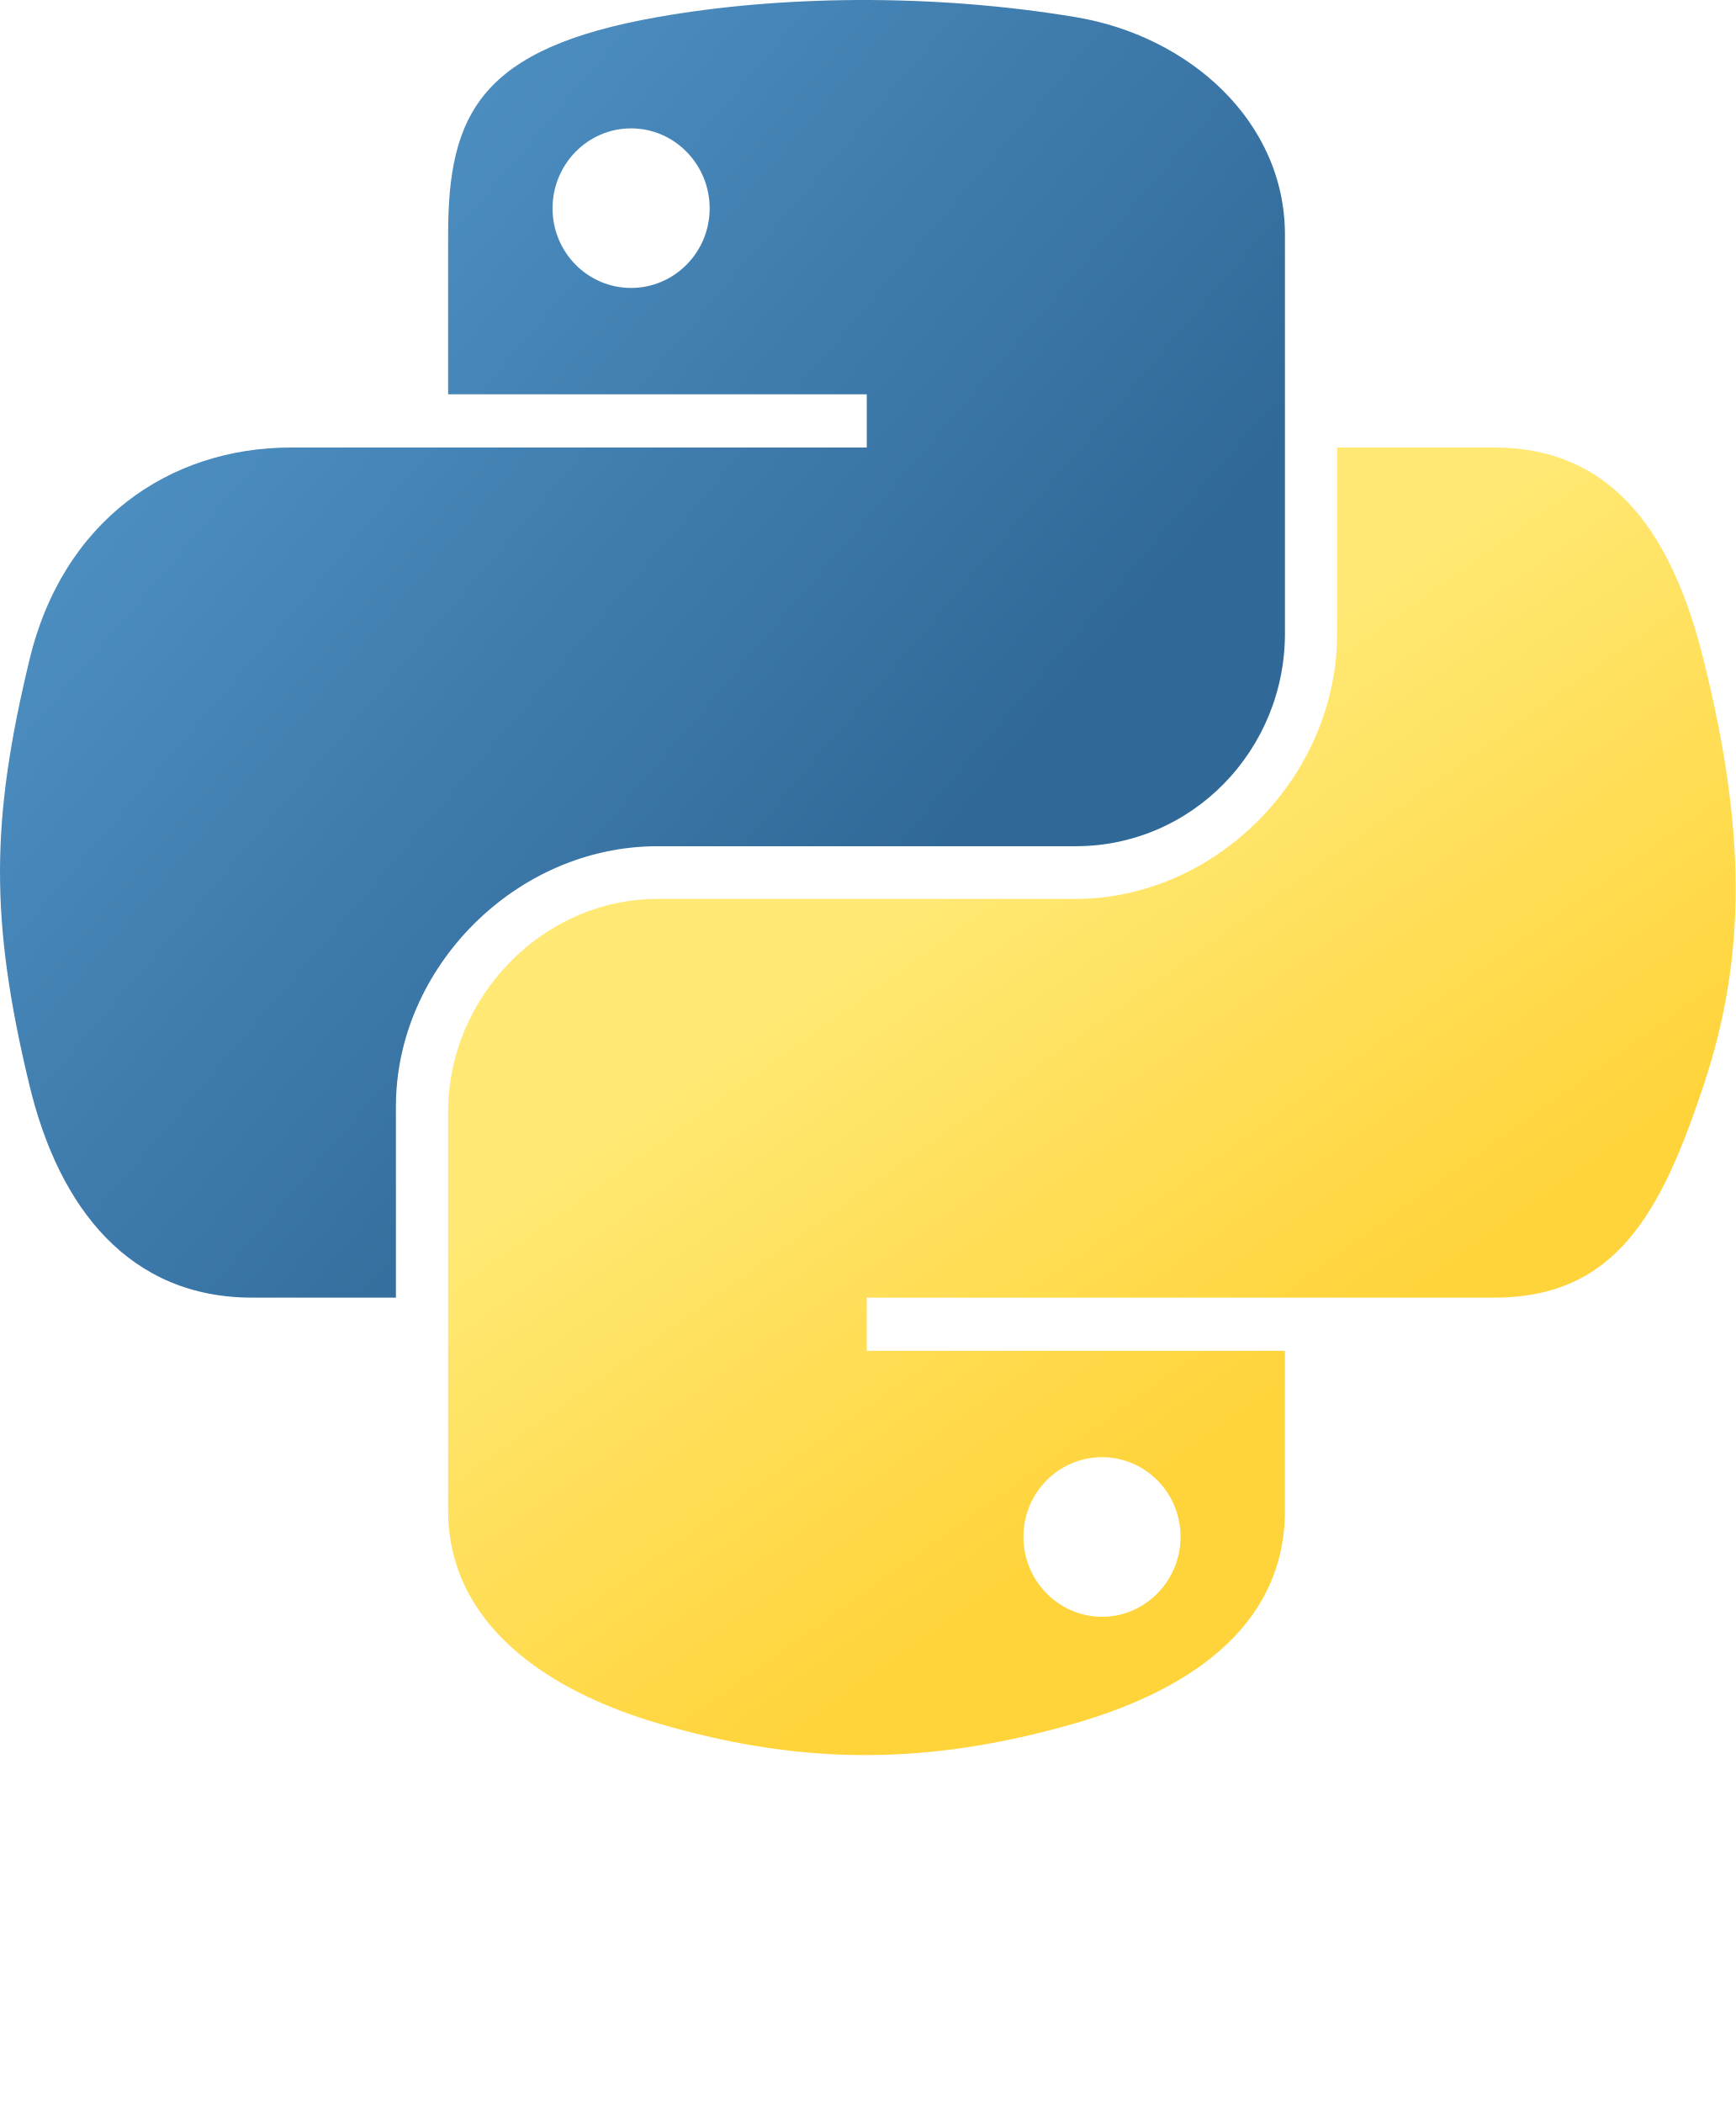
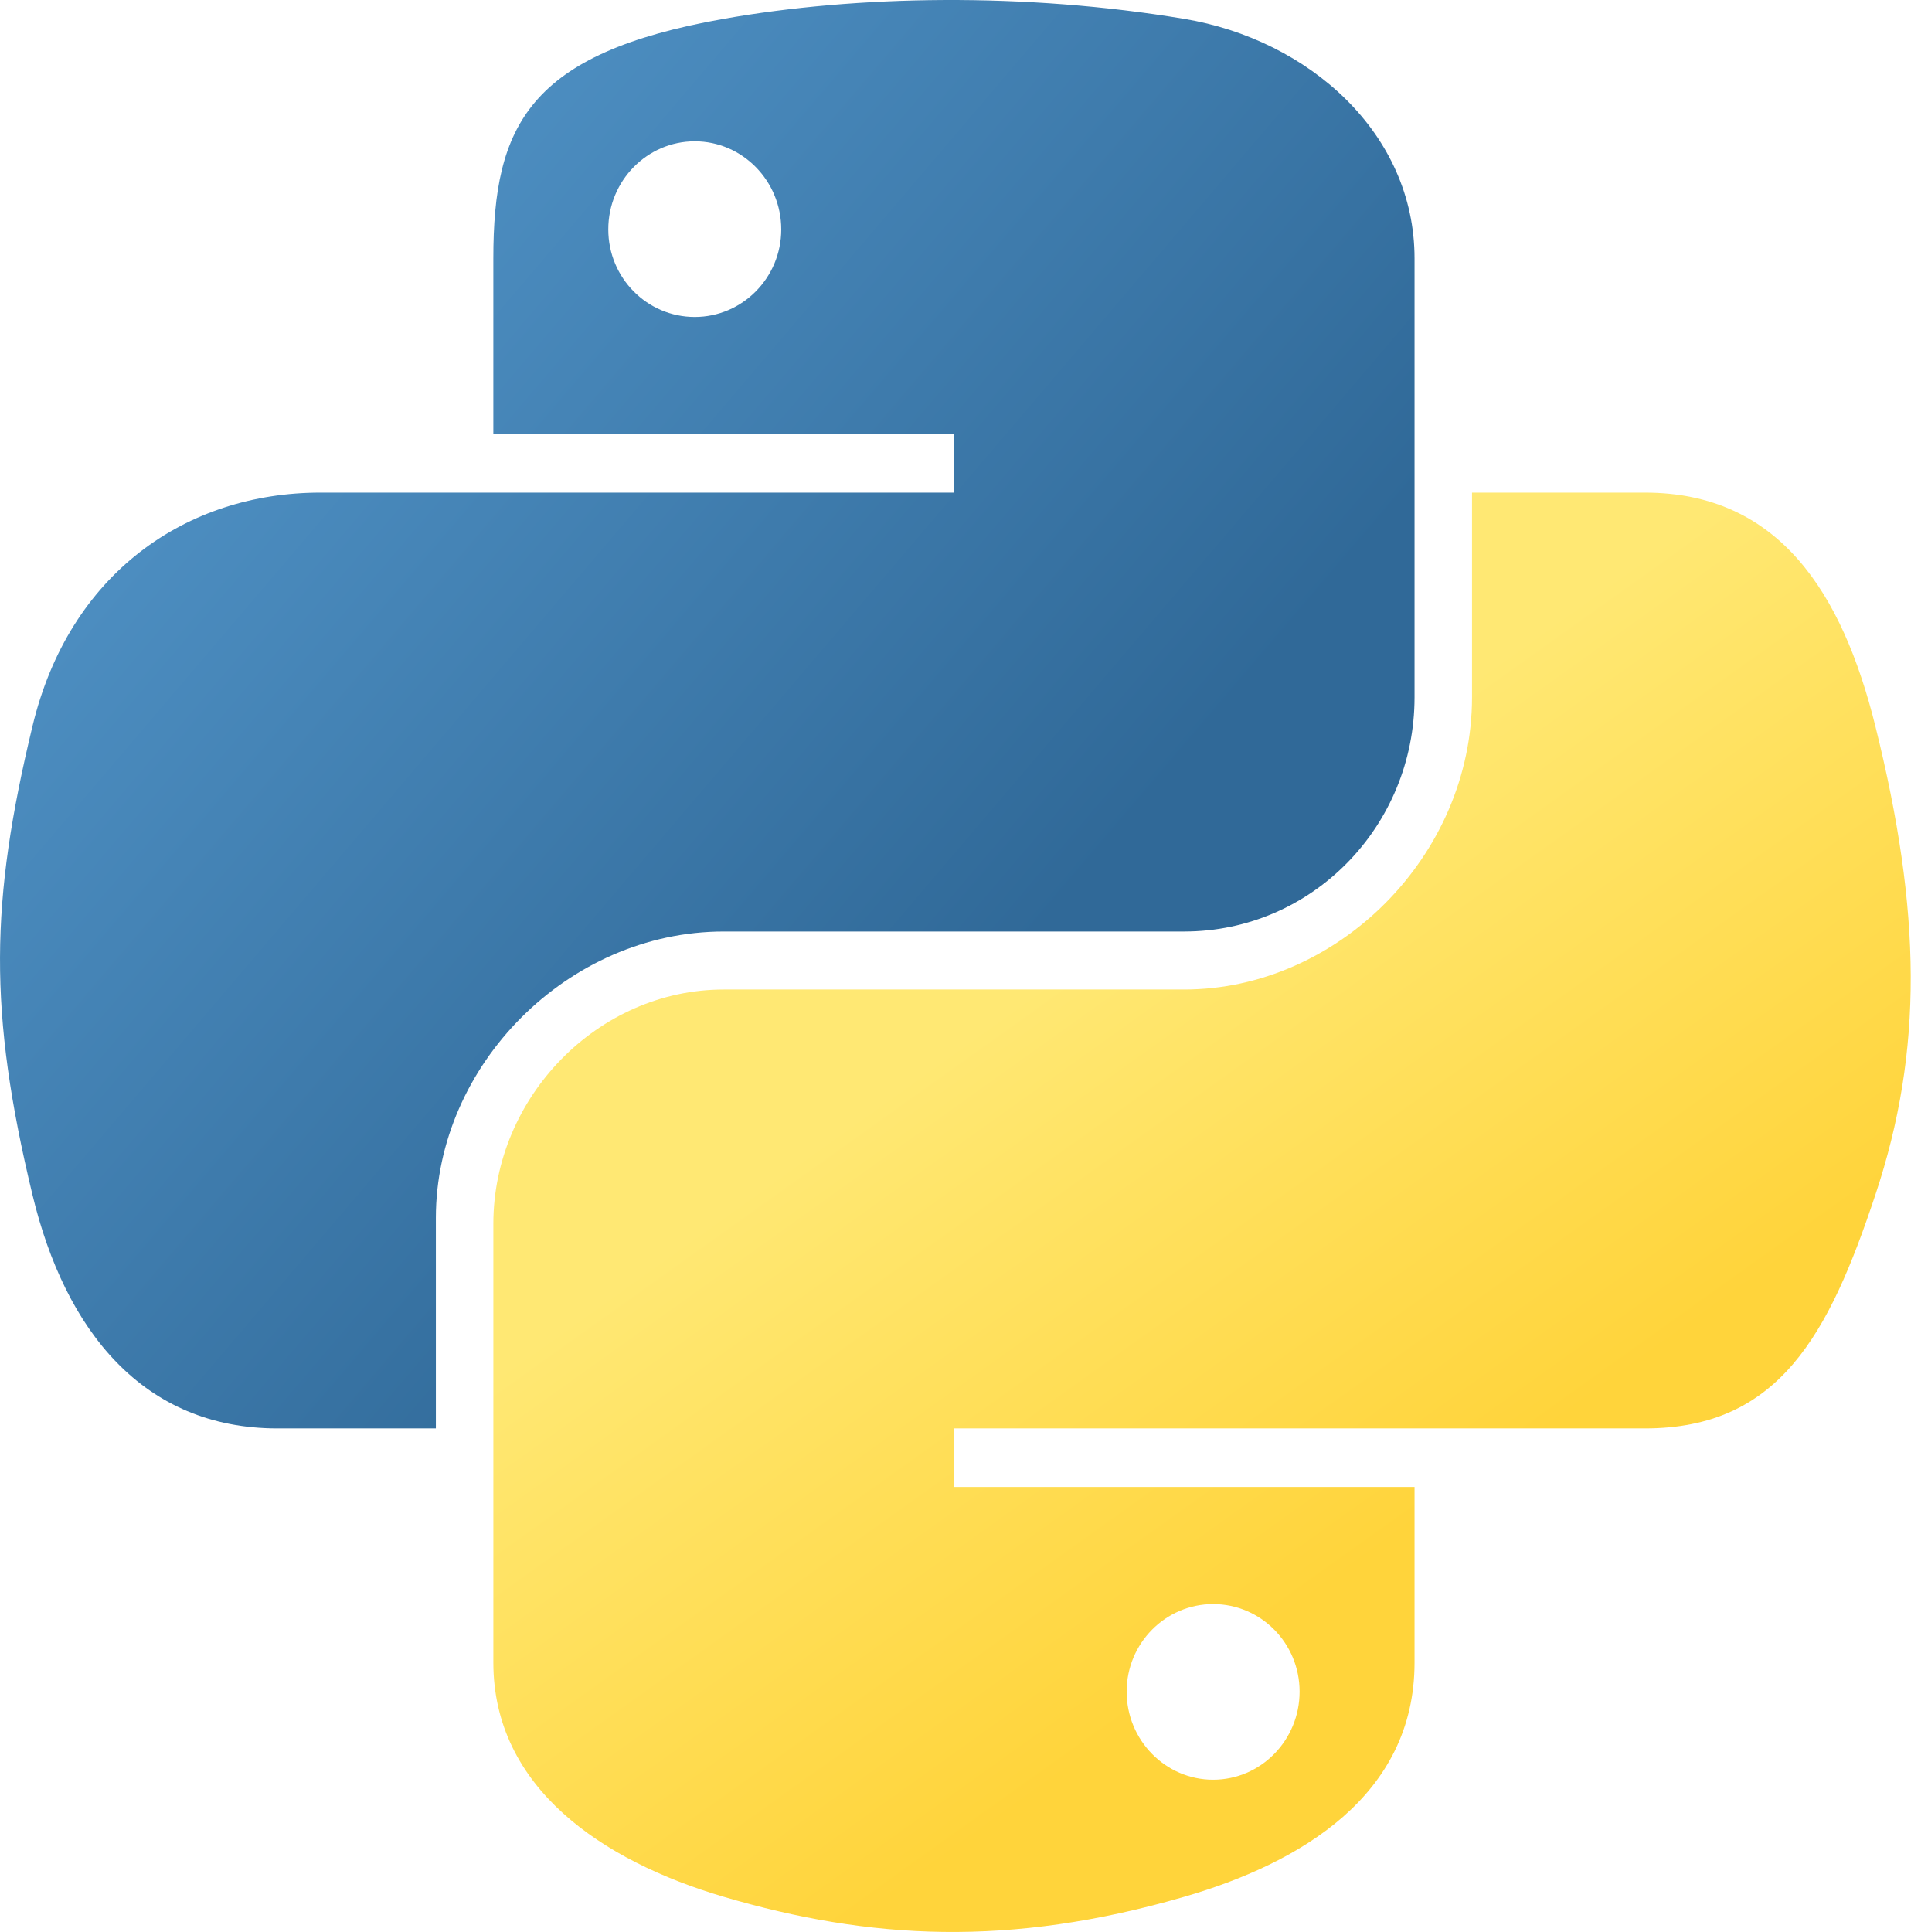
- <svg xmlns="http://www.w3.org/2000/svg" xmlns:xlink="http://www.w3.org/1999/xlink" version="1.0" id="svg2" width="83.371pt" height="101.001pt">
+ <svg xmlns="http://www.w3.org/2000/svg" xmlns:xlink="http://www.w3.org/1999/xlink" version="1.0" id="svg2" viewBox="0 0 111.16 112.39">
  <defs id="defs4">
    <linearGradient id="linearGradient2795">
      <stop style="stop-color:#b8b8b8;stop-opacity:0.498;" offset="0" id="stop2797" />
      <stop style="stop-color:#7f7f7f;stop-opacity:0;" offset="1" id="stop2799" />
    </linearGradient>
    <linearGradient id="linearGradient2787">
      <stop style="stop-color:#7f7f7f;stop-opacity:0.5;" offset="0" id="stop2789" />
      <stop style="stop-color:#7f7f7f;stop-opacity:0;" offset="1" id="stop2791" />
    </linearGradient>
    <linearGradient id="linearGradient3676">
      <stop style="stop-color:#b2b2b2;stop-opacity:0.5;" offset="0" id="stop3678" />
      <stop style="stop-color:#b3b3b3;stop-opacity:0;" offset="1" id="stop3680" />
    </linearGradient>
    <linearGradient id="linearGradient3236">
      <stop style="stop-color:#f4f4f4;stop-opacity:1" offset="0" id="stop3244" />
      <stop style="stop-color:white;stop-opacity:1" offset="1" id="stop3240" />
    </linearGradient>
    <linearGradient id="linearGradient4671">
      <stop style="stop-color:#ffd43b;stop-opacity:1;" offset="0" id="stop4673" />
      <stop style="stop-color:#ffe873;stop-opacity:1" offset="1" id="stop4675" />
    </linearGradient>
    <linearGradient id="linearGradient4689">
      <stop style="stop-color:#5a9fd4;stop-opacity:1;" offset="0" id="stop4691" />
      <stop style="stop-color:#306998;stop-opacity:1;" offset="1" id="stop4693" />
    </linearGradient>
    <linearGradient x1="224.24" y1="144.757" x2="-65.309" y2="144.757" id="linearGradient2987" xlink:href="#linearGradient4671" gradientUnits="userSpaceOnUse" gradientTransform="translate(100.2702,99.61116)" />
    <linearGradient x1="172.942" y1="77.476" x2="26.67" y2="76.313" id="linearGradient2990" xlink:href="#linearGradient4689" gradientUnits="userSpaceOnUse" gradientTransform="translate(100.2702,99.61116)" />
    <linearGradient xlink:href="#linearGradient4689" id="linearGradient2587" gradientUnits="userSpaceOnUse" gradientTransform="translate(100.2702,99.61116)" x1="172.942" y1="77.476" x2="26.67" y2="76.313" />
    <linearGradient xlink:href="#linearGradient4671" id="linearGradient2589" gradientUnits="userSpaceOnUse" gradientTransform="translate(100.2702,99.61116)" x1="224.24" y1="144.757" x2="-65.309" y2="144.757" />
    <linearGradient xlink:href="#linearGradient4689" id="linearGradient2248" gradientUnits="userSpaceOnUse" gradientTransform="translate(100.2702,99.61116)" x1="172.942" y1="77.476" x2="26.67" y2="76.313" />
    <linearGradient xlink:href="#linearGradient4671" id="linearGradient2250" gradientUnits="userSpaceOnUse" gradientTransform="translate(100.2702,99.61116)" x1="224.24" y1="144.757" x2="-65.309" y2="144.757" />
    <linearGradient xlink:href="#linearGradient4671" id="linearGradient2255" gradientUnits="userSpaceOnUse" gradientTransform="matrix(0.562541,0,0,0.567972,-11.5974,-7.60954)" x1="224.24" y1="144.757" x2="-65.309" y2="144.757" />
    <linearGradient xlink:href="#linearGradient4689" id="linearGradient2258" gradientUnits="userSpaceOnUse" gradientTransform="matrix(0.562541,0,0,0.567972,-11.5974,-7.60954)" x1="172.942" y1="76.176" x2="26.67" y2="76.313" />
    <radialGradient xlink:href="#linearGradient2795" id="radialGradient2801" cx="61.519" cy="132.286" fx="61.519" fy="132.286" r="29.037" gradientTransform="matrix(1,0,0,0.177966,0,108.7434)" gradientUnits="userSpaceOnUse" />
    <linearGradient xlink:href="#linearGradient4671" id="linearGradient1475" gradientUnits="userSpaceOnUse" gradientTransform="matrix(0.562541,0,0,0.567972,-14.99112,-11.70237)" x1="150.961" y1="192.352" x2="112.031" y2="137.273" />
    <linearGradient xlink:href="#linearGradient4689" id="linearGradient1478" gradientUnits="userSpaceOnUse" gradientTransform="matrix(0.562541,0,0,0.567972,-14.99112,-11.70237)" x1="26.649" y1="20.604" x2="135.665" y2="114.398" />
    <radialGradient xlink:href="#linearGradient2795" id="radialGradient1480" gradientUnits="userSpaceOnUse" gradientTransform="matrix(1.7490565e-8,-0.239947,1.054668,3.7915457e-7,-83.7008,142.462)" cx="61.519" cy="132.286" fx="61.519" fy="132.286" r="29.037" />
  </defs>
  <path style="fill:url(#linearGradient1478);fill-opacity:1" d="M 54.919,9.1927421e-4 C 50.335,0.022 45.958,0.413 42.106,1.095 30.76,3.099 28.7,7.295 28.7,15.032 v 10.219 h 26.812 v 3.406 h -26.812 -10.062 c -7.792,0 -14.616,4.684 -16.75,13.594 -2.462,10.213 -2.571,16.586 0,27.25 1.906,7.938 6.458,13.594 14.25,13.594 h 9.219 v -12.25 c 0,-8.85 7.657,-16.656 16.75,-16.656 h 26.781 c 7.455,0 13.406,-6.138 13.406,-13.625 v -25.531 c 0,-7.266 -6.13,-12.725 -13.406,-13.937 C 64.282,0.328 59.502,-0.02 54.919,9.1927421e-4 Z m -14.5,8.219 c 2.77,0 5.031,2.299 5.031,5.125 -2e-6,2.816 -2.262,5.094 -5.031,5.094 -2.779,-1e-6 -5.031,-2.277 -5.031,-5.094 -10e-7,-2.826 2.252,-5.125 5.031,-5.125 z" id="path1948" />
  <path style="fill:url(#linearGradient1475);fill-opacity:1" d="m 85.638,28.657 v 11.906 c 0,9.231 -7.826,17 -16.75,17 h -26.781 c -7.336,0 -13.406,6.278 -13.406,13.625 v 25.531 c 0,7.266 6.319,11.54 13.406,13.625 8.487,2.496 16.626,2.947 26.781,0 6.75,-1.954 13.406,-5.888 13.406,-13.625 V 86.501 h -26.781 v -3.406 h 26.781 13.406 c 7.792,0 10.696,-5.435 13.406,-13.594 2.799,-8.399 2.68,-16.476 0,-27.25 -1.926,-7.757 -5.604,-13.594 -13.406,-13.594 z m -15.062,64.656 c 2.779,3e-6 5.031,2.277 5.031,5.094 -2e-6,2.826 -2.252,5.125 -5.031,5.125 -2.77,0 -5.031,-2.299 -5.031,-5.125 2e-6,-2.816 2.262,-5.094 5.031,-5.094 z" id="path1950" />
</svg>
